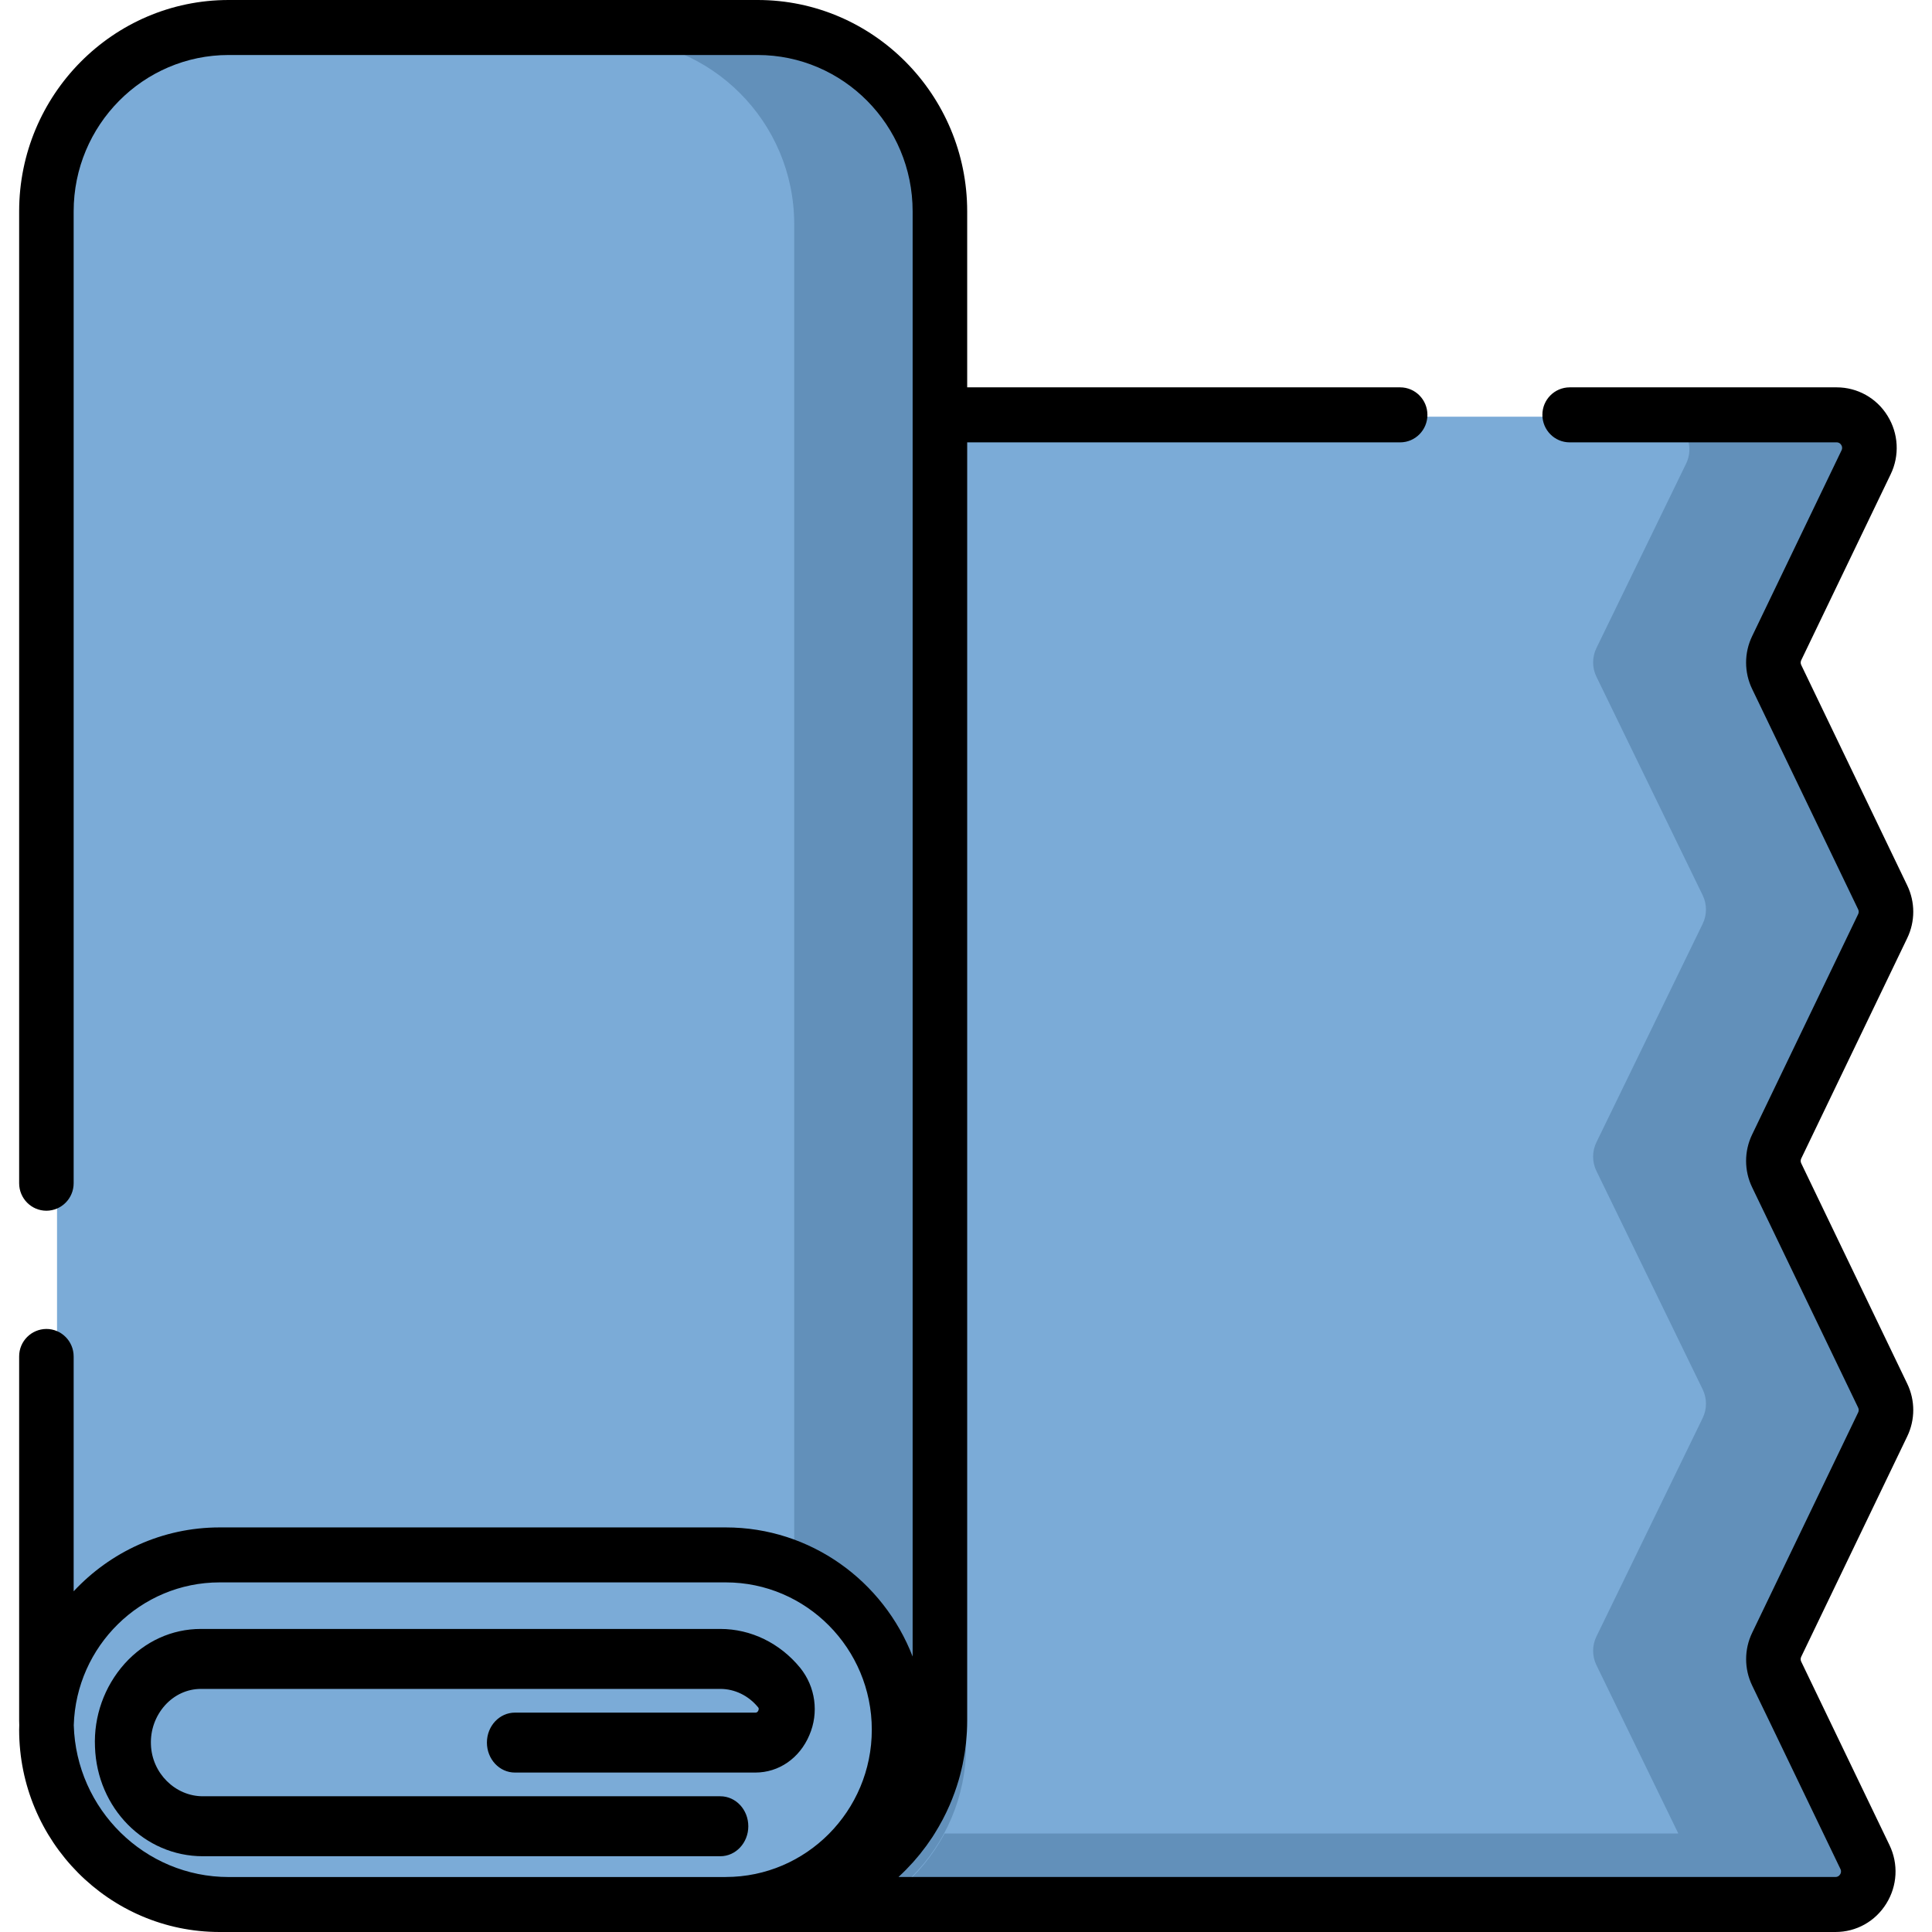
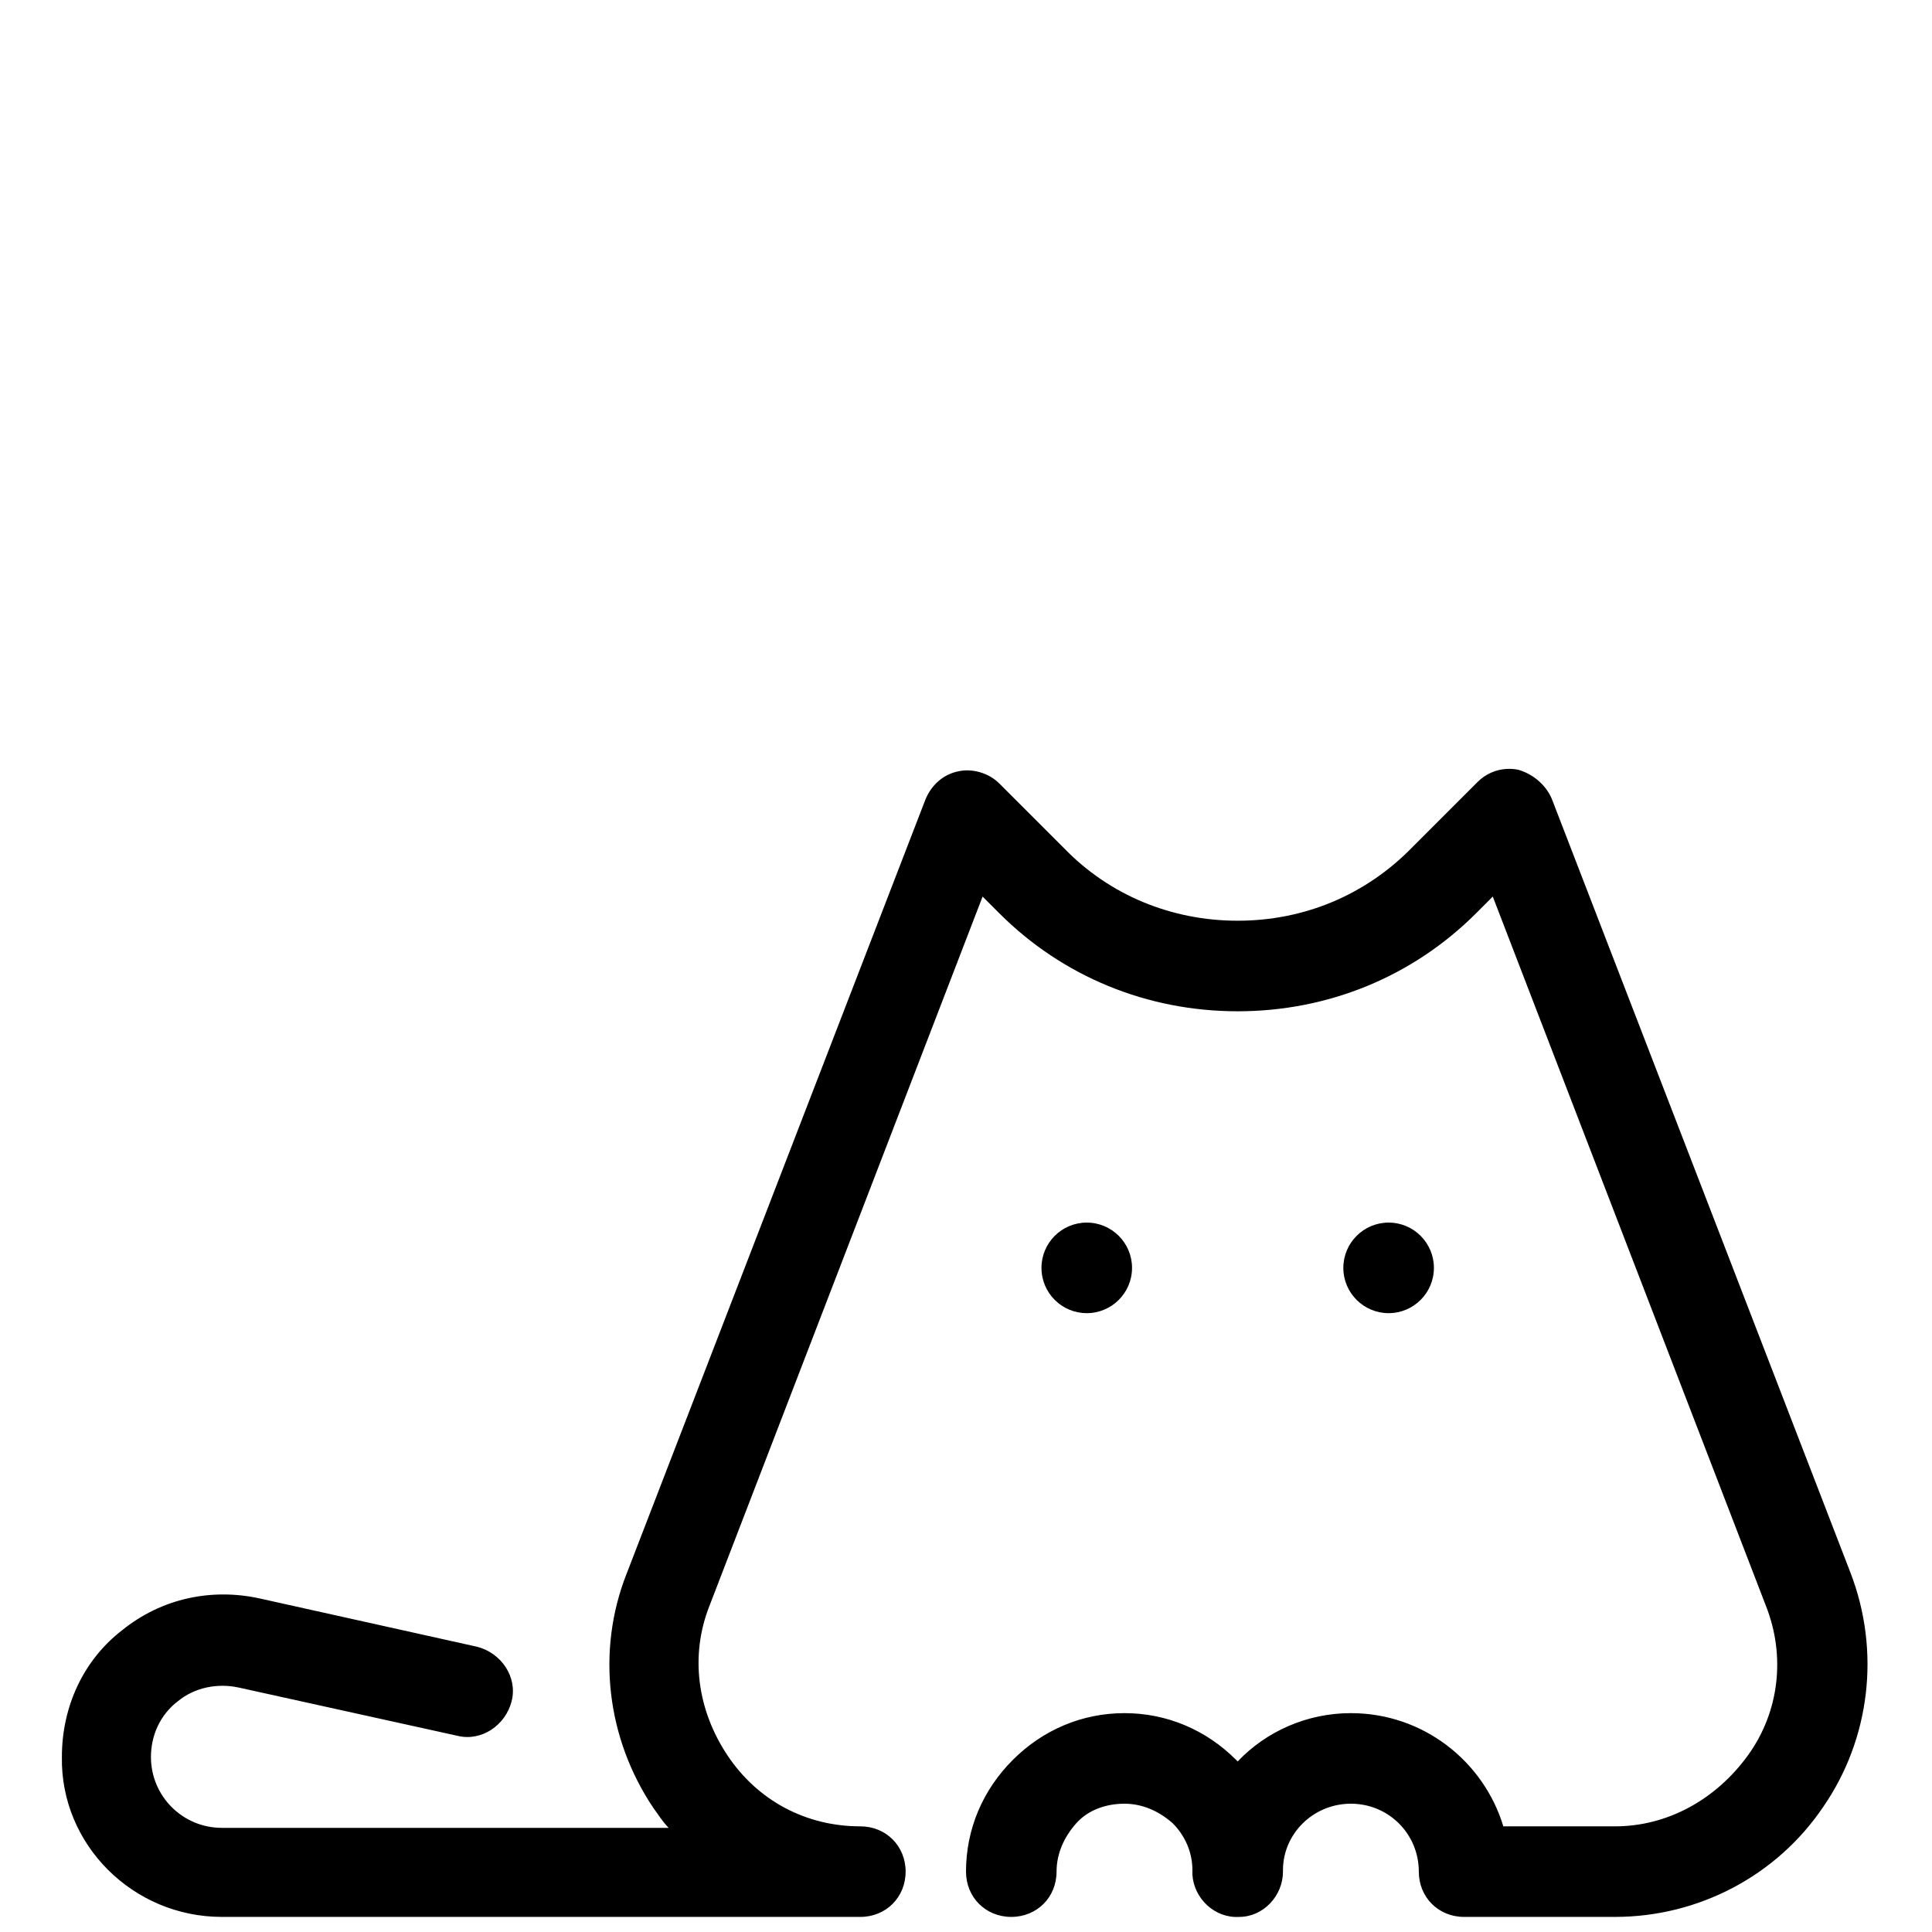
- <svg xmlns="http://www.w3.org/2000/svg" t="1744622231549" class="icon" viewBox="0 0 1024 1024" version="1.1" p-id="2038" width="200" height="200">
-   <path d="M992.243 474.493l-56.32-115.832a17.328 17.328 0 0 1 0-15.159l47.506-97.702a17.368 17.368 0 0 0-15.661-24.937H311.324v783.059h655.842a17.368 17.368 0 0 0 15.661-24.937l-46.903-96.437a17.328 17.328 0 0 1 0-15.159l56.32-115.792a17.328 17.328 0 0 0 0-15.179l-56.32-115.792a17.328 17.328 0 0 1 0-15.179l56.32-115.792a17.328 17.328 0 0 0 0-15.159z" fill="#7BABD7" p-id="2039" />
-   <path d="M935.923 620.624a17.328 17.328 0 0 1 0-15.179l56.32-115.792a17.328 17.328 0 0 0 0-15.159l-56.32-115.832a17.328 17.328 0 0 1 0-15.159l47.506-97.702a17.368 17.368 0 0 0-15.661-24.937h-89.791c12.85 0 21.283 13.412 15.661 24.937l-47.506 97.702a17.328 17.328 0 0 0 0 15.159l56.32 115.832a17.328 17.328 0 0 1 0 15.159l-56.32 115.792a17.328 17.328 0 0 0 0 15.179l56.32 115.792a17.328 17.328 0 0 1 0 15.179L846.133 867.388a17.328 17.328 0 0 0 0 15.159l43.41 89.249H311.324V1003.922h655.842a17.368 17.368 0 0 0 15.661-24.937l-5.18-10.642-41.723-85.795a17.328 17.328 0 0 1 0-15.159l56.32-115.792a17.328 17.328 0 0 0 0-15.179l-56.32-115.792z" fill="#6290BA" p-id="2040" />
-   <path d="M413.824 1024H123.671A93.465 93.465 0 0 1 30.226 930.515V118.423A98.324 98.324 0 0 1 128.509 20.078h285.315A98.324 98.324 0 0 1 512.108 118.423v807.233A98.324 98.324 0 0 1 413.824 1024z" fill="#7BABD7" p-id="2041" />
-   <path d="M413.804 20.58h-91.116a98.244 98.244 0 0 1 98.264 98.244v806.43a98.244 98.244 0 0 1-98.264 98.244h91.116a98.244 98.244 0 0 0 98.264-98.244V118.824a98.244 98.244 0 0 0-98.264-98.244z" fill="#6290BA" p-id="2042" />
-   <path d="M396.617 1023.498H123.751a93.405 93.405 0 1 1 0-186.79h272.866a93.405 93.405 0 1 1 0 186.79z" fill="#7BABD7" p-id="2043" />
-   <path d="M954.697 616.589a2.952 2.952 0 0 1 0-2.57l56.159-116.756a32.146 32.146 0 0 0 0-28.009l-56.159-116.776a2.952 2.952 0 0 1 0-2.57l47.385-98.505a32.146 32.146 0 0 0-1.667-31.041 31.563 31.563 0 0 0-26.945-15.059H831.957a14.517 14.517 0 0 0-14.456 14.577c0 8.051 6.465 14.577 14.456 14.577h141.493c1.325 0 2.068 0.743 2.45 1.385 0.402 0.622 0.743 1.606 0.161 2.831l-47.385 98.505a32.146 32.146 0 0 0 0 28.009l56.179 116.796c0.402 0.803 0.402 1.747 0 2.55l-56.179 116.776a32.146 32.146 0 0 0 0 28.009l56.179 116.756c0.402 0.803 0.402 1.747 0 2.57L928.695 865.38a32.146 32.146 0 0 0 0 28.009l46.783 97.24c0.582 1.205 0.241 2.209-0.161 2.811a2.791 2.791 0 0 1-2.47 1.405H476.228l0.08-0.1c1.325-1.205 2.61-2.47 3.895-3.755l1.265-1.345a110.431 110.431 0 0 0 2.51-2.67l1.446-1.687c0.723-0.843 1.446-1.667 2.148-2.53 0.502-0.602 0.964-1.245 1.446-1.887 0.663-0.823 1.305-1.646 1.928-2.51l1.405-2.008c0.602-0.843 1.205-1.687 1.767-2.55l1.345-2.128a112.339 112.339 0 0 0 7.831-14.858 112.901 112.901 0 0 0 4.899-13.573c0.241-0.803 0.482-1.646 0.683-2.47 0.281-1.004 0.522-2.068 0.763-3.092 0.201-0.823 0.402-1.646 0.562-2.49 0.241-1.064 0.422-2.148 0.602-3.213 0.161-0.823 0.321-1.646 0.442-2.47 0.201-1.124 0.321-2.289 0.462-3.433 0.1-0.783 0.221-1.546 0.301-2.329 0.141-1.285 0.221-2.61 0.321-3.895l0.141-1.968c0.1-1.968 0.161-3.935 0.161-5.943V234.456h229.496c7.971 0 14.436-6.525 14.436-14.577 0-8.031-6.465-14.577-14.456-14.577H512.63V112.038c0-61.781-49.815-112.038-111.034-112.038H121.181C59.942 0 10.147 50.256 10.147 112.038v515.092c0 8.031 6.445 14.577 14.436 14.577 7.971 0 14.456-6.525 14.456-14.577V112.038c0-45.719 36.844-82.884 82.121-82.884h280.395c45.317 0 82.161 37.165 82.161 82.884v765.972c-15.44-40.016-54.011-68.447-99.047-68.447H116.442c-30.499 0-58.007 13.051-77.402 33.852v-124.466c0-8.031-6.465-14.577-14.456-14.577a14.517 14.517 0 0 0-14.436 14.577v193.034l0.06 2.409c0 0.803-0.06 1.586-0.06 2.389C10.147 975.892 57.833 1024 116.422 1024h856.425c11.043 0 21.102-5.622 26.945-15.059 5.863-9.437 6.485-21.022 1.667-31.021l-46.783-97.24a2.952 2.952 0 0 1 0-2.55l56.179-116.776a32.146 32.146 0 0 0 0-28.009l-56.159-116.756z m-570.027 378.278H121.201c-44.514 0-80.836-35.9-82.101-80.494 1.265-41.924 35.459-75.676 77.322-75.676h268.248c42.687 0 77.402 35.037 77.402 78.085 0 43.048-34.736 78.065-77.402 78.065z" fill="#000000" p-id="2044" />
-   <path d="M381.799 863.373H106.483c-15.4 0-29.776 6.566-40.478 18.472a62.223 62.223 0 0 0-15.661 44.072C51.469 958.404 76.607 983.843 107.528 983.843h274.271c8.172 0 14.818-7.108 14.818-15.882 0-8.794-6.626-15.902-14.838-15.902H107.528c-14.657 0-27.005-12.248-27.528-27.347a29.395 29.395 0 0 1 7.409-20.821c5.06-5.622 11.846-8.734 19.115-8.734h275.275c7.63 0 14.938 3.554 19.998 9.738 0.221 0.281 0.562 0.703 0.161 1.667-0.482 1.165-1.305 1.165-1.606 1.165h-127.438c-8.192 0-14.838 7.108-14.838 15.862 0 8.794 6.626 15.902 14.838 15.902h127.438c12.469 0 23.452-7.59 28.612-19.797a34.816 34.816 0 0 0-4.859-35.72c-10.702-13.091-26.102-20.6-42.305-20.6z" fill="#000000" p-id="2045" />
+ <svg xmlns="http://www.w3.org/2000/svg" x="0px" y="0px" width="128" height="128" viewBox="0 0 128 128">
+   <path d="M 99.855 50.941 C 99.12 50.974 98.425 51.276 97.9 51.801 L 93.6 56.1 C 90.5 59.3 86.4 61 82 61 C 77.6 61 73.5 59.299 70.5 56.199 L 66.199 51.9 C 65.499 51.2 64.4 50.9 63.5 51.1 C 62.5 51.3 61.701 52 61.301 53 L 41.5 104.301 C 39.5 109.401 40.201 115.201 43.301 119.801 C 43.601 120.201 43.901 120.7 44.301 121.1 L 14.699 121.1 C 12.099 121.1 10 119 10 116.4 C 10 115 10.601 113.599 11.801 112.699 C 12.901 111.799 14.401 111.501 15.801 111.801 L 30.301 115 C 31.901 115.4 33.5 114.299 33.9 112.699 C 34.3 111.099 33.2 109.5 31.6 109.1 L 17.199 105.9 C 13.999 105.2 10.7 105.9 8.1 108 C 5.5 110 4.1 113.1 4.1 116.4 C 4 122.2 8.799 127 14.699 127 L 57 127 C 58.7 127 60 125.7 60 124 C 60 122.3 58.7 121 57 121 C 53.4 121 50.199 119.301 48.199 116.301 C 46.199 113.301 45.7 109.7 47 106.4 L 65.1 59.4 L 66.199 60.5 C 70.399 64.7 76 67 82 67 C 88 67 93.601 64.7 97.801 60.5 L 98.9 59.4 L 117 106.4 C 118.3 109.7 117.901 113.401 115.801 116.301 C 113.701 119.201 110.5 121 107 121 L 99.6 121 C 98.3 116.7 94.3 113.5 89.5 113.5 C 86.6 113.5 83.9 114.699 82 116.699 L 81.9 116.6 C 79.9 114.6 77.3 113.5 74.5 113.5 C 71.7 113.5 69.1 114.6 67.1 116.6 C 65.1 118.6 64 121.2 64 124 C 64 125.7 65.3 127 67 127 C 68.7 127 70 125.7 70 124 C 70 122.8 70.501 121.701 71.301 120.801 C 72.101 119.901 73.3 119.5 74.5 119.5 C 75.7 119.5 76.799 120.001 77.699 120.801 C 78.499 121.601 79 122.7 79 123.9 L 79 124 L 79 124.199 C 79.1 125.799 80.5 127.1 82.1 127 C 83.7 127 85 125.6 85 124 L 85 123.9 C 85 121.5 87 119.5 89.5 119.5 C 92 119.5 94 121.5 94 124 C 94 125.7 95.3 127 97 127 L 107 127 C 112.5 127 117.701 124.299 120.801 119.699 C 123.901 115.199 124.6 109.399 122.6 104.199 L 102.801 52.9 C 102.401 52 101.6 51.3 100.6 51 C 100.35 50.95 100.101 50.93 99.855 50.941 z M 72 81 A 3 3 0 0 0 69 84 A 3 3 0 0 0 72 87 A 3 3 0 0 0 75 84 A 3 3 0 0 0 72 81 z M 92 81 A 3 3 0 0 0 89 84 A 3 3 0 0 0 92 87 A 3 3 0 0 0 95 84 A 3 3 0 0 0 92 81 z" />
</svg>
